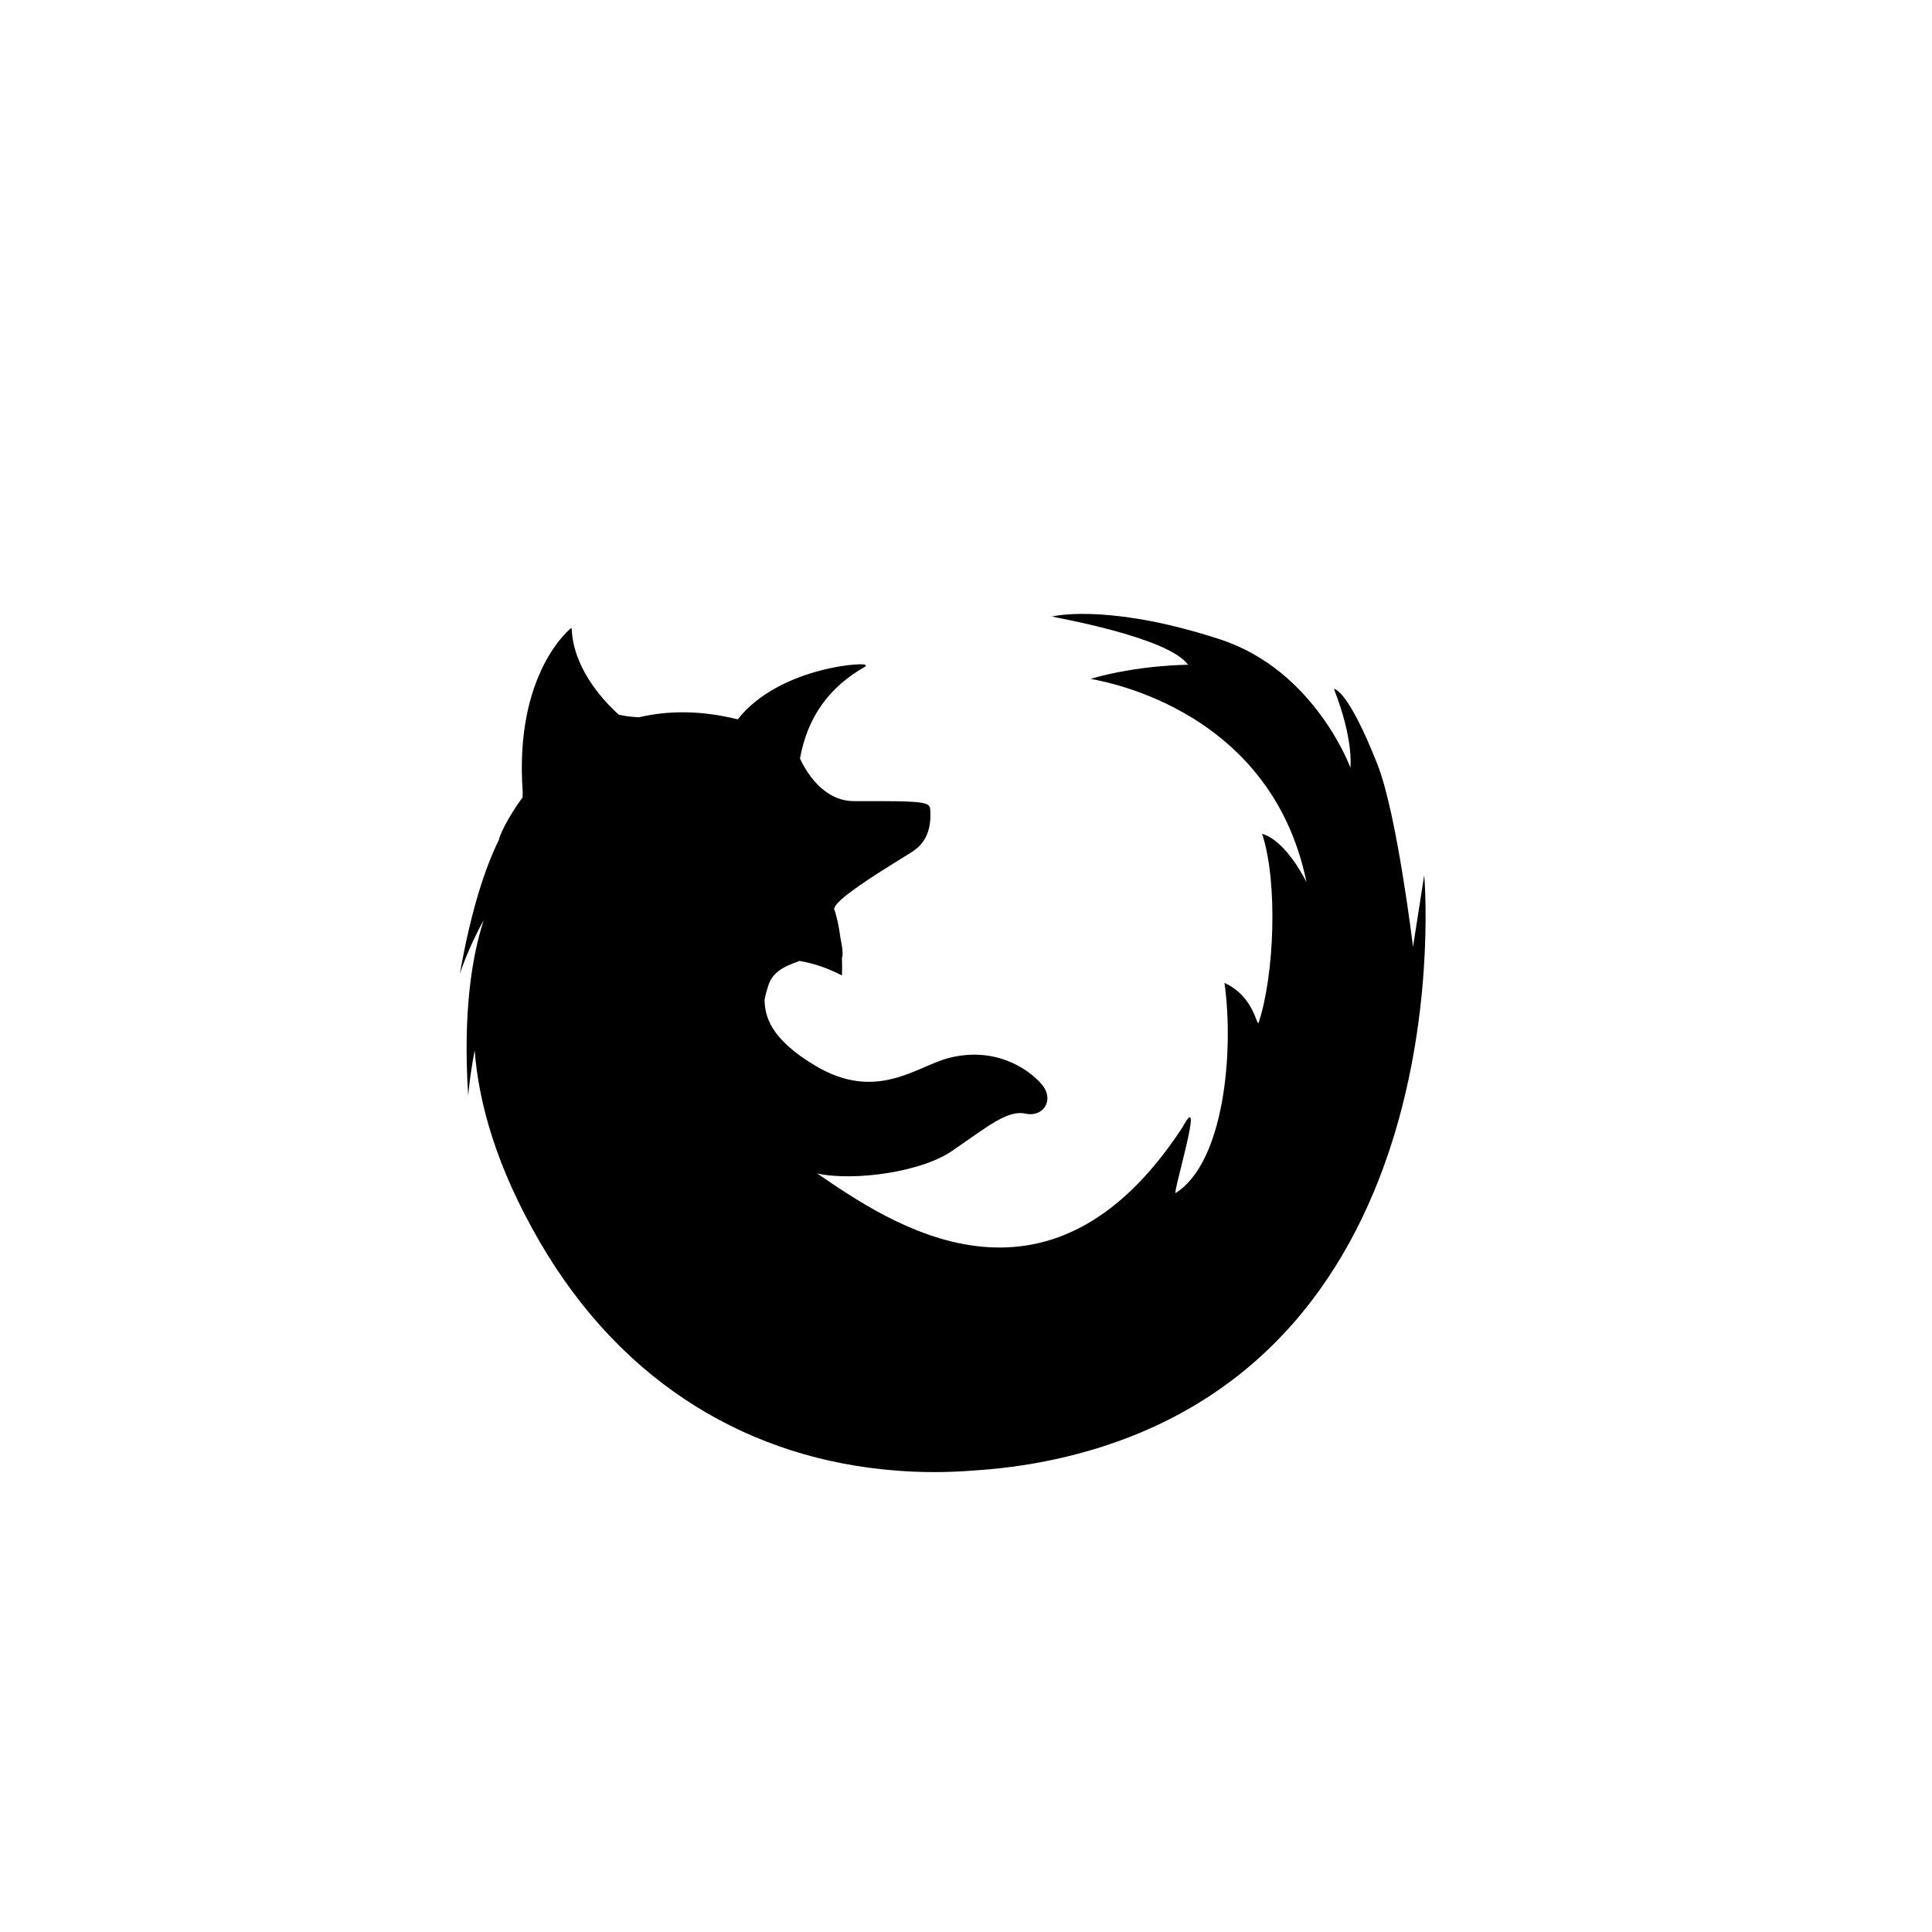
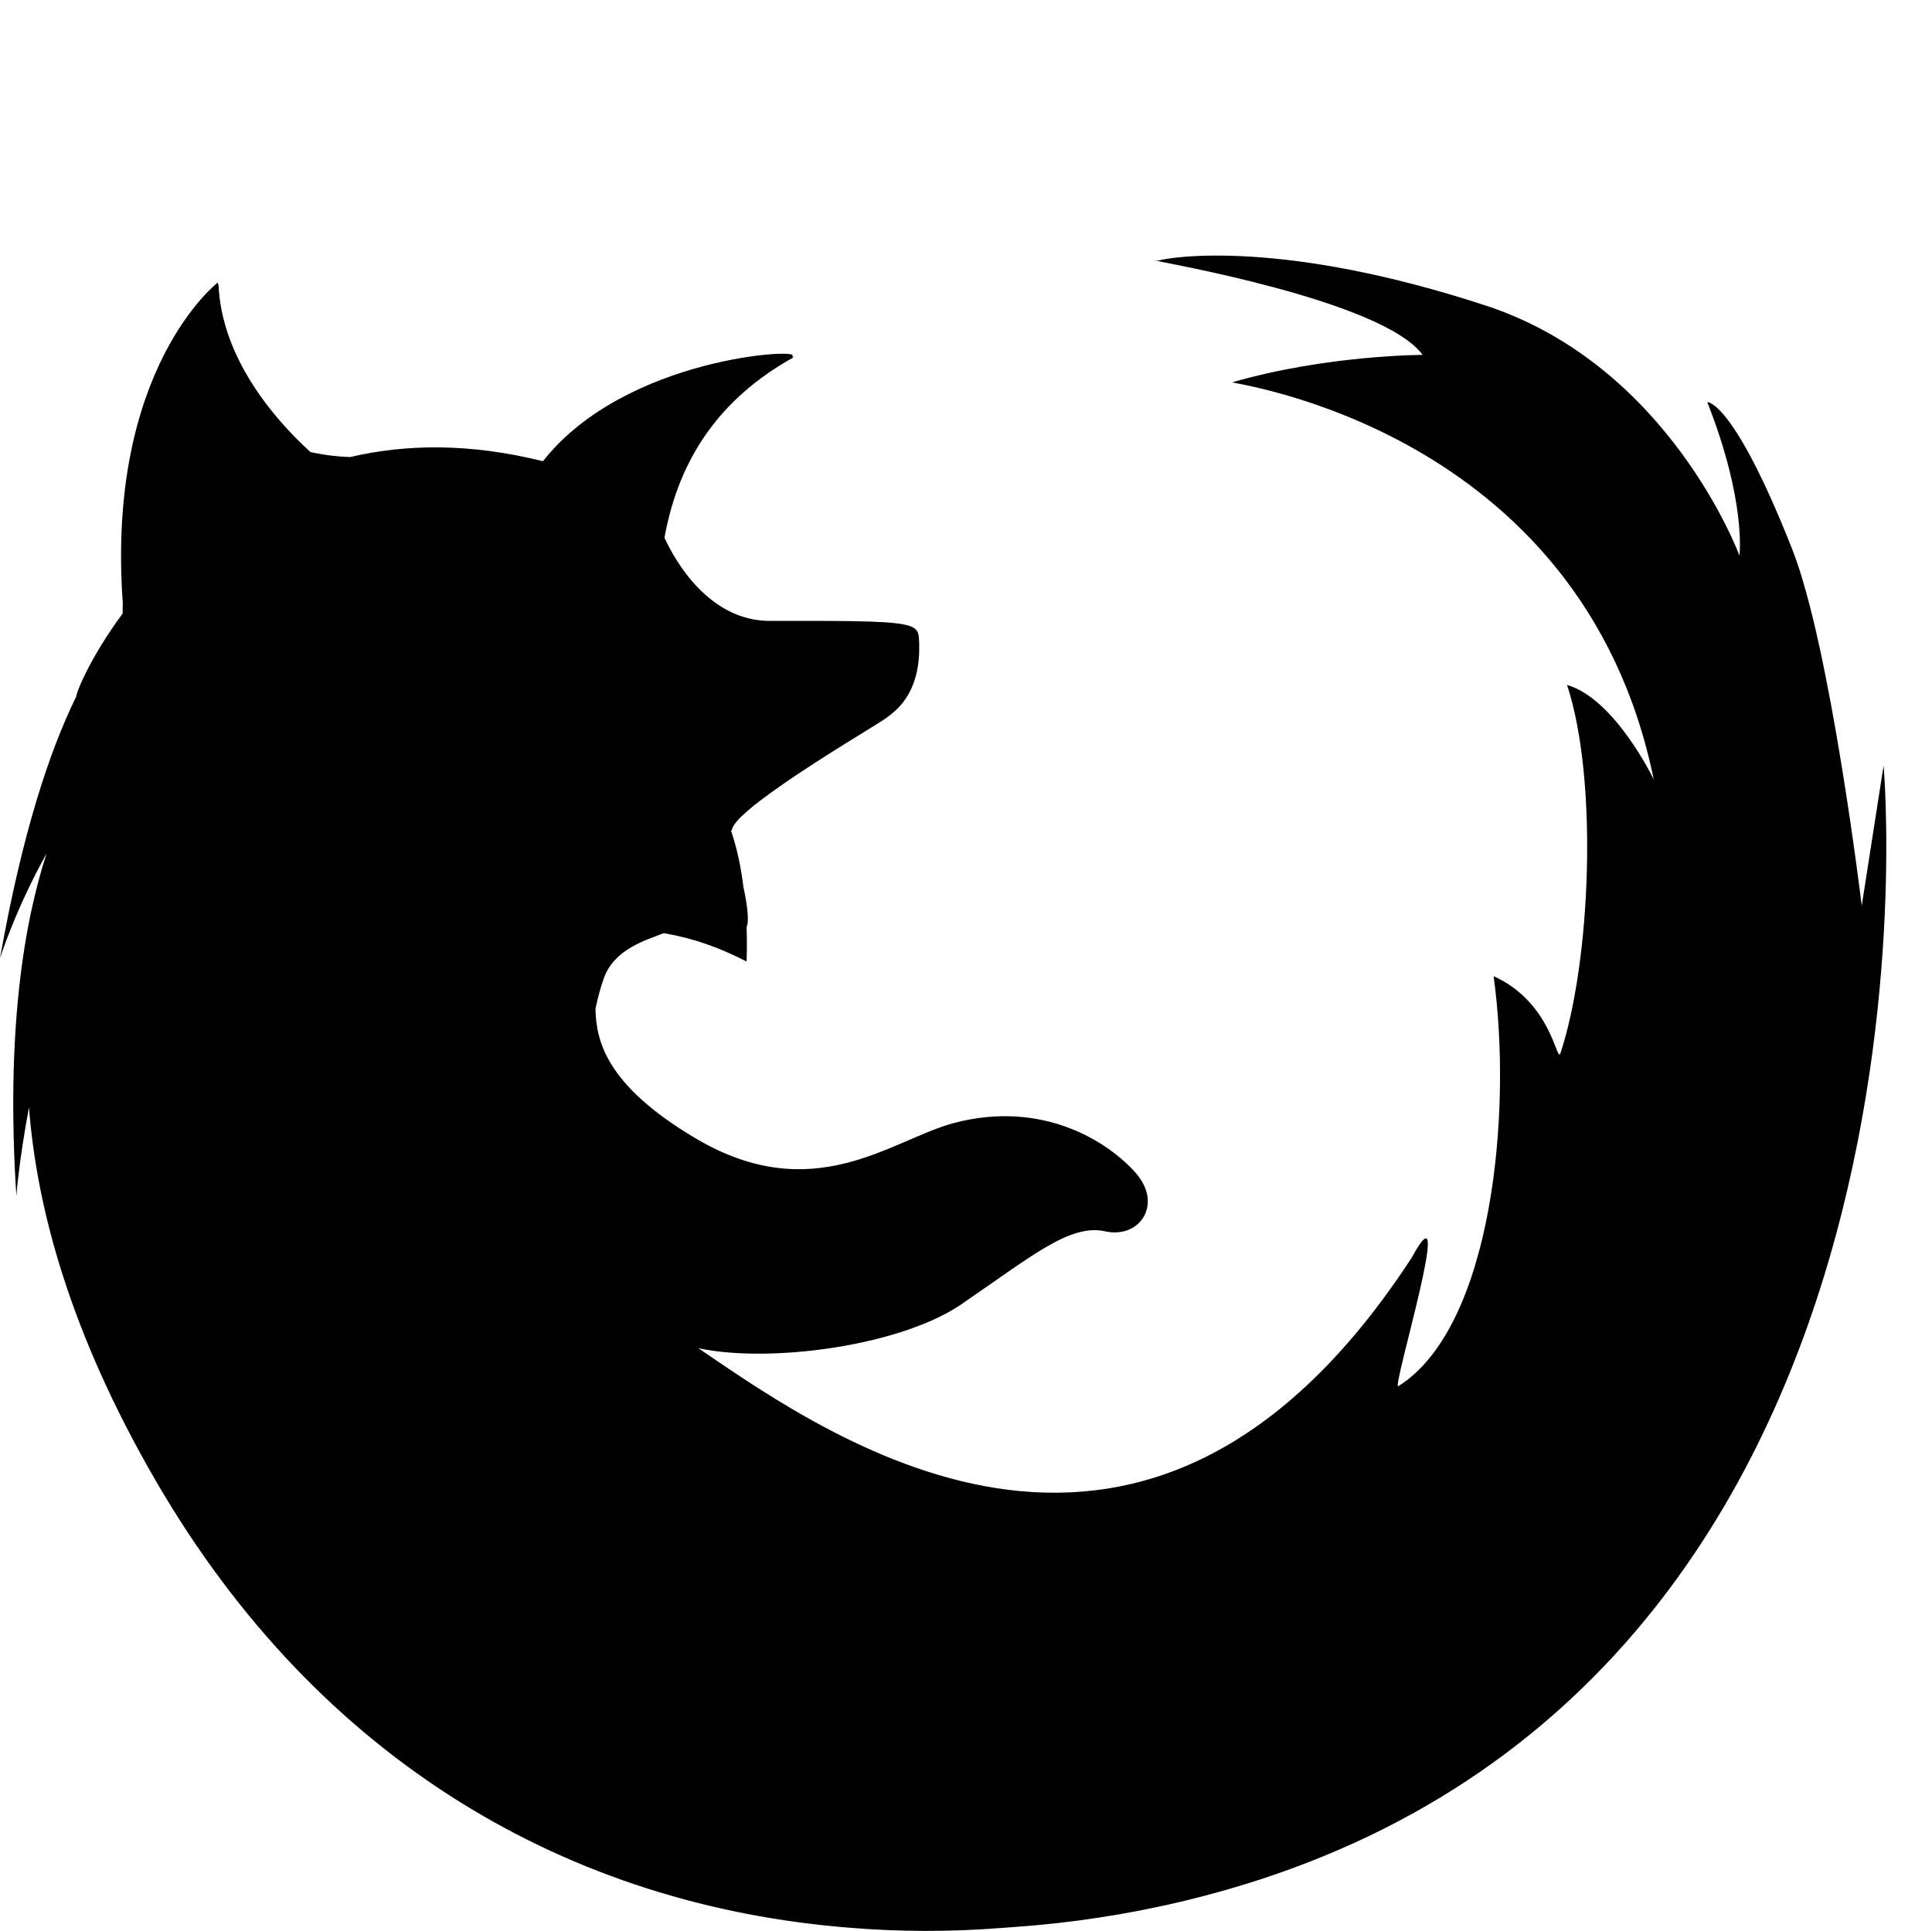
- <svg xmlns="http://www.w3.org/2000/svg" version="1.1" id="XMLID_16_" x="0px" y="0px" viewBox="0 0 48 48" enable-background="new 0 0 48 48" xml:space="preserve">
+ <svg xmlns="http://www.w3.org/2000/svg" version="1.1" id="XMLID_16_" x="0px" y="0px" viewBox="0 0 24.581 24.57" enable-background="new 0 0 24.581 24.57" xml:space="preserve">
  <g id="platform-firefox">
-     <rect id="_x2E_svg_301_" x="0" y="0" fill="none" width="48" height="48" />
-     <path d="M35.384,21.742l-0.278,1.783c0,0-0.397-3.301-0.884-4.535c-0.746-1.891-1.078-1.876-1.081-1.873   c0.5,1.27,0.409,1.953,0.409,1.953s-0.886-2.414-3.228-3.182c-2.594-0.85-3.998-0.618-4.16-0.574   c-0.025-0-0.048-0-0.071-0c0.019,0.002,0.038,0.003,0.057,0.005c-0.001,0.001-0.002,0.001-0.002,0.001   c0.011,0.013,2.867,0.499,3.373,1.196c0,0-1.213,0-2.42,0.348c-0.055,0.016,4.442,0.562,5.361,5.055   c0,0-0.493-1.028-1.103-1.203c0.401,1.22,0.298,3.534-0.084,4.684c-0.049,0.148-0.099-0.639-0.851-0.979   c0.241,1.726-0.014,4.464-1.212,5.218c-0.093,0.059,0.751-2.703,0.17-1.635c-3.345,5.128-7.298,2.366-9.076,1.151   c0.911,0.198,2.64-0.031,3.406-0.6c0.001-0.001,0.002-0.001,0.003-0.002c0.831-0.568,1.324-0.984,1.766-0.885   c0.442,0.099,0.737-0.345,0.393-0.739c-0.344-0.395-1.179-0.937-2.309-0.641c-0.797,0.209-1.784,1.09-3.292,0.198   c-1.157-0.685-1.266-1.255-1.276-1.649c0.029-0.14,0.065-0.27,0.107-0.39c0.133-0.372,0.537-0.484,0.762-0.573   c0.381,0.065,0.709,0.184,1.054,0.361c0.004-0.115,0.006-0.267-0-0.44c0.033-0.066,0.013-0.264-0.04-0.506   c-0.03-0.242-0.08-0.492-0.158-0.719c0,0,0.001-0,0.001-0c0.002-0.001,0.003-0.001,0.004-0.002   c0.002-0.001,0.003-0.003,0.005-0.004c0-0.001,0.001-0.001,0.001-0.001c0.002-0.003,0.004-0.007,0.005-0.011   c0.024-0.108,0.282-0.317,0.603-0.541c0.288-0.201,0.626-0.415,0.892-0.58c0.236-0.146,0.415-0.255,0.453-0.283   c0.015-0.011,0.032-0.024,0.051-0.038c0.004-0.003,0.007-0.005,0.011-0.008c0.002-0.002,0.004-0.004,0.007-0.005   c0.127-0.101,0.316-0.292,0.356-0.693c0-0.001,0-0.002,0-0.003c0.001-0.012,0.002-0.024,0.003-0.036   c0.001-0.009,0.001-0.017,0.002-0.026c0-0.007,0.001-0.013,0.001-0.02c0.001-0.016,0.001-0.032,0.001-0.048   c0-0.001,0-0.002,0-0.003c0.001-0.039-0-0.079-0.002-0.122c-0.001-0.024-0.003-0.045-0.007-0.065   c-0-0.001-0-0.002-0.001-0.003c-0-0.002-0.001-0.004-0.001-0.006   c-0.001-0.003-0.002-0.007-0.003-0.01c0,0-0-0.001-0-0.001c-0.001-0.004-0.003-0.007-0.004-0.011   l-0-0c-0.041-0.096-0.195-0.133-0.831-0.143c0,0-0.001,0-0.002,0l0,0c-0.259-0.004-0.599-0.004-1.043-0.003   c-0.779,0.003-1.21-0.762-1.347-1.058c0.188-1.042,0.733-1.785,1.628-2.288c0.017-0.009,0.014-0.017-0.006-0.023   c0.175-0.106-2.115-0.003-3.168,1.337c-0.935-0.232-1.75-0.217-2.452-0.052   c-0.135-0.004-0.303-0.021-0.502-0.062c-0.467-0.423-1.135-1.205-1.171-2.138c0,0-0.002,0.002-0.006,0.005   c-0.001-0.009-0.001-0.018-0.002-0.027c0,0-1.423,1.094-1.21,4.075c-0.001,0.048-0.002,0.093-0.003,0.138   c-0.385,0.522-0.576,0.961-0.59,1.058c-0.341,0.695-0.688,1.74-0.969,3.328c0,0,0.197-0.625,0.593-1.333   c-0.291,0.891-0.519,2.277-0.385,4.356c0,0,0.035-0.461,0.161-1.125c0.098,1.289,0.528,2.881,1.614,4.753   c2.085,3.593,5.289,5.408,8.831,5.686c0.629,0.052,1.267,0.053,1.908,0.004c0.059-0.004,0.118-0.009,0.177-0.013   c0.726-0.051,1.456-0.161,2.185-0.337C36.468,33.775,35.384,21.742,35.384,21.742z" />
+     <rect id="_x2E_svg_301_" x="0.581" y="0" fill="none" width="24" height="24" />
+     <path d="M23.965,9.742l-0.278,1.783c0,0-0.397-3.301-0.884-4.535c-0.746-1.891-1.079-1.876-1.081-1.873   c0.5,1.27,0.409,1.953,0.409,1.953s-0.886-2.414-3.228-3.182c-2.594-0.85-3.998-0.618-4.16-0.574   c-0.025-0-0.048-0-0.071-0c0.019,0.002,0.038,0.003,0.057,0.005c-0.001,0.001-0.002,0.001-0.002,0.001   c0.011,0.013,2.867,0.499,3.373,1.196c0,0-1.213,0-2.42,0.348c-0.055,0.016,4.442,0.562,5.361,5.055   c0,0-0.493-1.028-1.103-1.203c0.401,1.22,0.298,3.534-0.084,4.684c-0.049,0.148-0.099-0.639-0.851-0.979   c0.241,1.726-0.014,4.464-1.212,5.218c-0.093,0.059,0.751-2.703,0.17-1.635c-3.345,5.128-7.298,2.366-9.076,1.151   c0.911,0.198,2.64-0.031,3.406-0.6c0.001-0.001,0.002-0.001,0.003-0.002c0.831-0.568,1.324-0.984,1.766-0.885   c0.442,0.099,0.737-0.345,0.393-0.739c-0.344-0.395-1.179-0.937-2.309-0.641c-0.797,0.209-1.784,1.09-3.292,0.198   c-1.157-0.685-1.266-1.255-1.276-1.649c0.029-0.14,0.065-0.27,0.107-0.39c0.133-0.372,0.537-0.484,0.762-0.573   c0.381,0.065,0.709,0.184,1.054,0.361c0.004-0.115,0.006-0.267-0-0.44c0.033-0.066,0.013-0.264-0.04-0.506   c-0.03-0.242-0.08-0.492-0.158-0.719c0,0,0.001-0,0.001-0c0.002-0.001,0.003-0.001,0.004-0.002   c0.002-0.001,0.003-0.003,0.005-0.004C9.31,10.561,9.31,10.561,9.31,10.561c0.002-0.003,0.004-0.007,0.005-0.011   c0.024-0.108,0.282-0.317,0.603-0.541C10.205,9.807,10.544,9.593,10.81,9.428c0.236-0.146,0.415-0.255,0.453-0.283   c0.015-0.011,0.032-0.024,0.051-0.038c0.004-0.003,0.007-0.005,0.011-0.008c0.002-0.002,0.004-0.004,0.007-0.005   c0.127-0.101,0.316-0.292,0.356-0.693c0-0.001,0-0.002,0-0.003c0.001-0.012,0.002-0.024,0.003-0.036   c0.001-0.009,0.001-0.017,0.002-0.026c0-0.007,0.001-0.013,0.001-0.02c0.001-0.016,0.001-0.032,0.001-0.048   c0-0.001,0-0.002,0-0.003c0.001-0.039-0-0.079-0.002-0.122c-0.001-0.024-0.003-0.045-0.007-0.065   c-0-0.001-0-0.002-0.001-0.003c-0-0.002-0.001-0.004-0.001-0.006   c-0.001-0.003-0.002-0.007-0.003-0.01c0,0-0-0.001-0-0.001c-0.001-0.004-0.003-0.007-0.004-0.011   l-0-0c-0.041-0.096-0.195-0.133-0.831-0.143c0,0-0.001,0-0.002,0l0,0c-0.259-0.004-0.599-0.004-1.043-0.003   c-0.779,0.003-1.21-0.762-1.347-1.058c0.188-1.042,0.733-1.785,1.628-2.288c0.017-0.009,0.014-0.017-0.006-0.023   c0.175-0.106-2.115-0.003-3.168,1.337C5.971,5.635,5.156,5.651,4.454,5.816C4.319,5.812,4.151,5.795,3.951,5.753   C3.485,5.33,2.816,4.549,2.78,3.616c0,0-0.002,0.002-0.006,0.005c-0.001-0.009-0.001-0.018-0.002-0.027   c0,0-1.423,1.094-1.21,4.075C1.562,7.717,1.561,7.763,1.56,7.807C1.175,8.329,0.984,8.768,0.969,8.865   C0.628,9.56,0.282,10.605,0,12.193c0,0,0.197-0.625,0.593-1.333c-0.291,0.891-0.519,2.277-0.385,4.356   c0,0,0.035-0.461,0.161-1.125c0.098,1.289,0.528,2.881,1.614,4.753c2.085,3.593,5.289,5.408,8.831,5.686   c0.629,0.052,1.267,0.053,1.908,0.004c0.059-0.004,0.118-0.009,0.177-0.013c0.726-0.051,1.456-0.161,2.185-0.337   C25.049,21.775,23.965,9.742,23.965,9.742z" />
  </g>
</svg>
